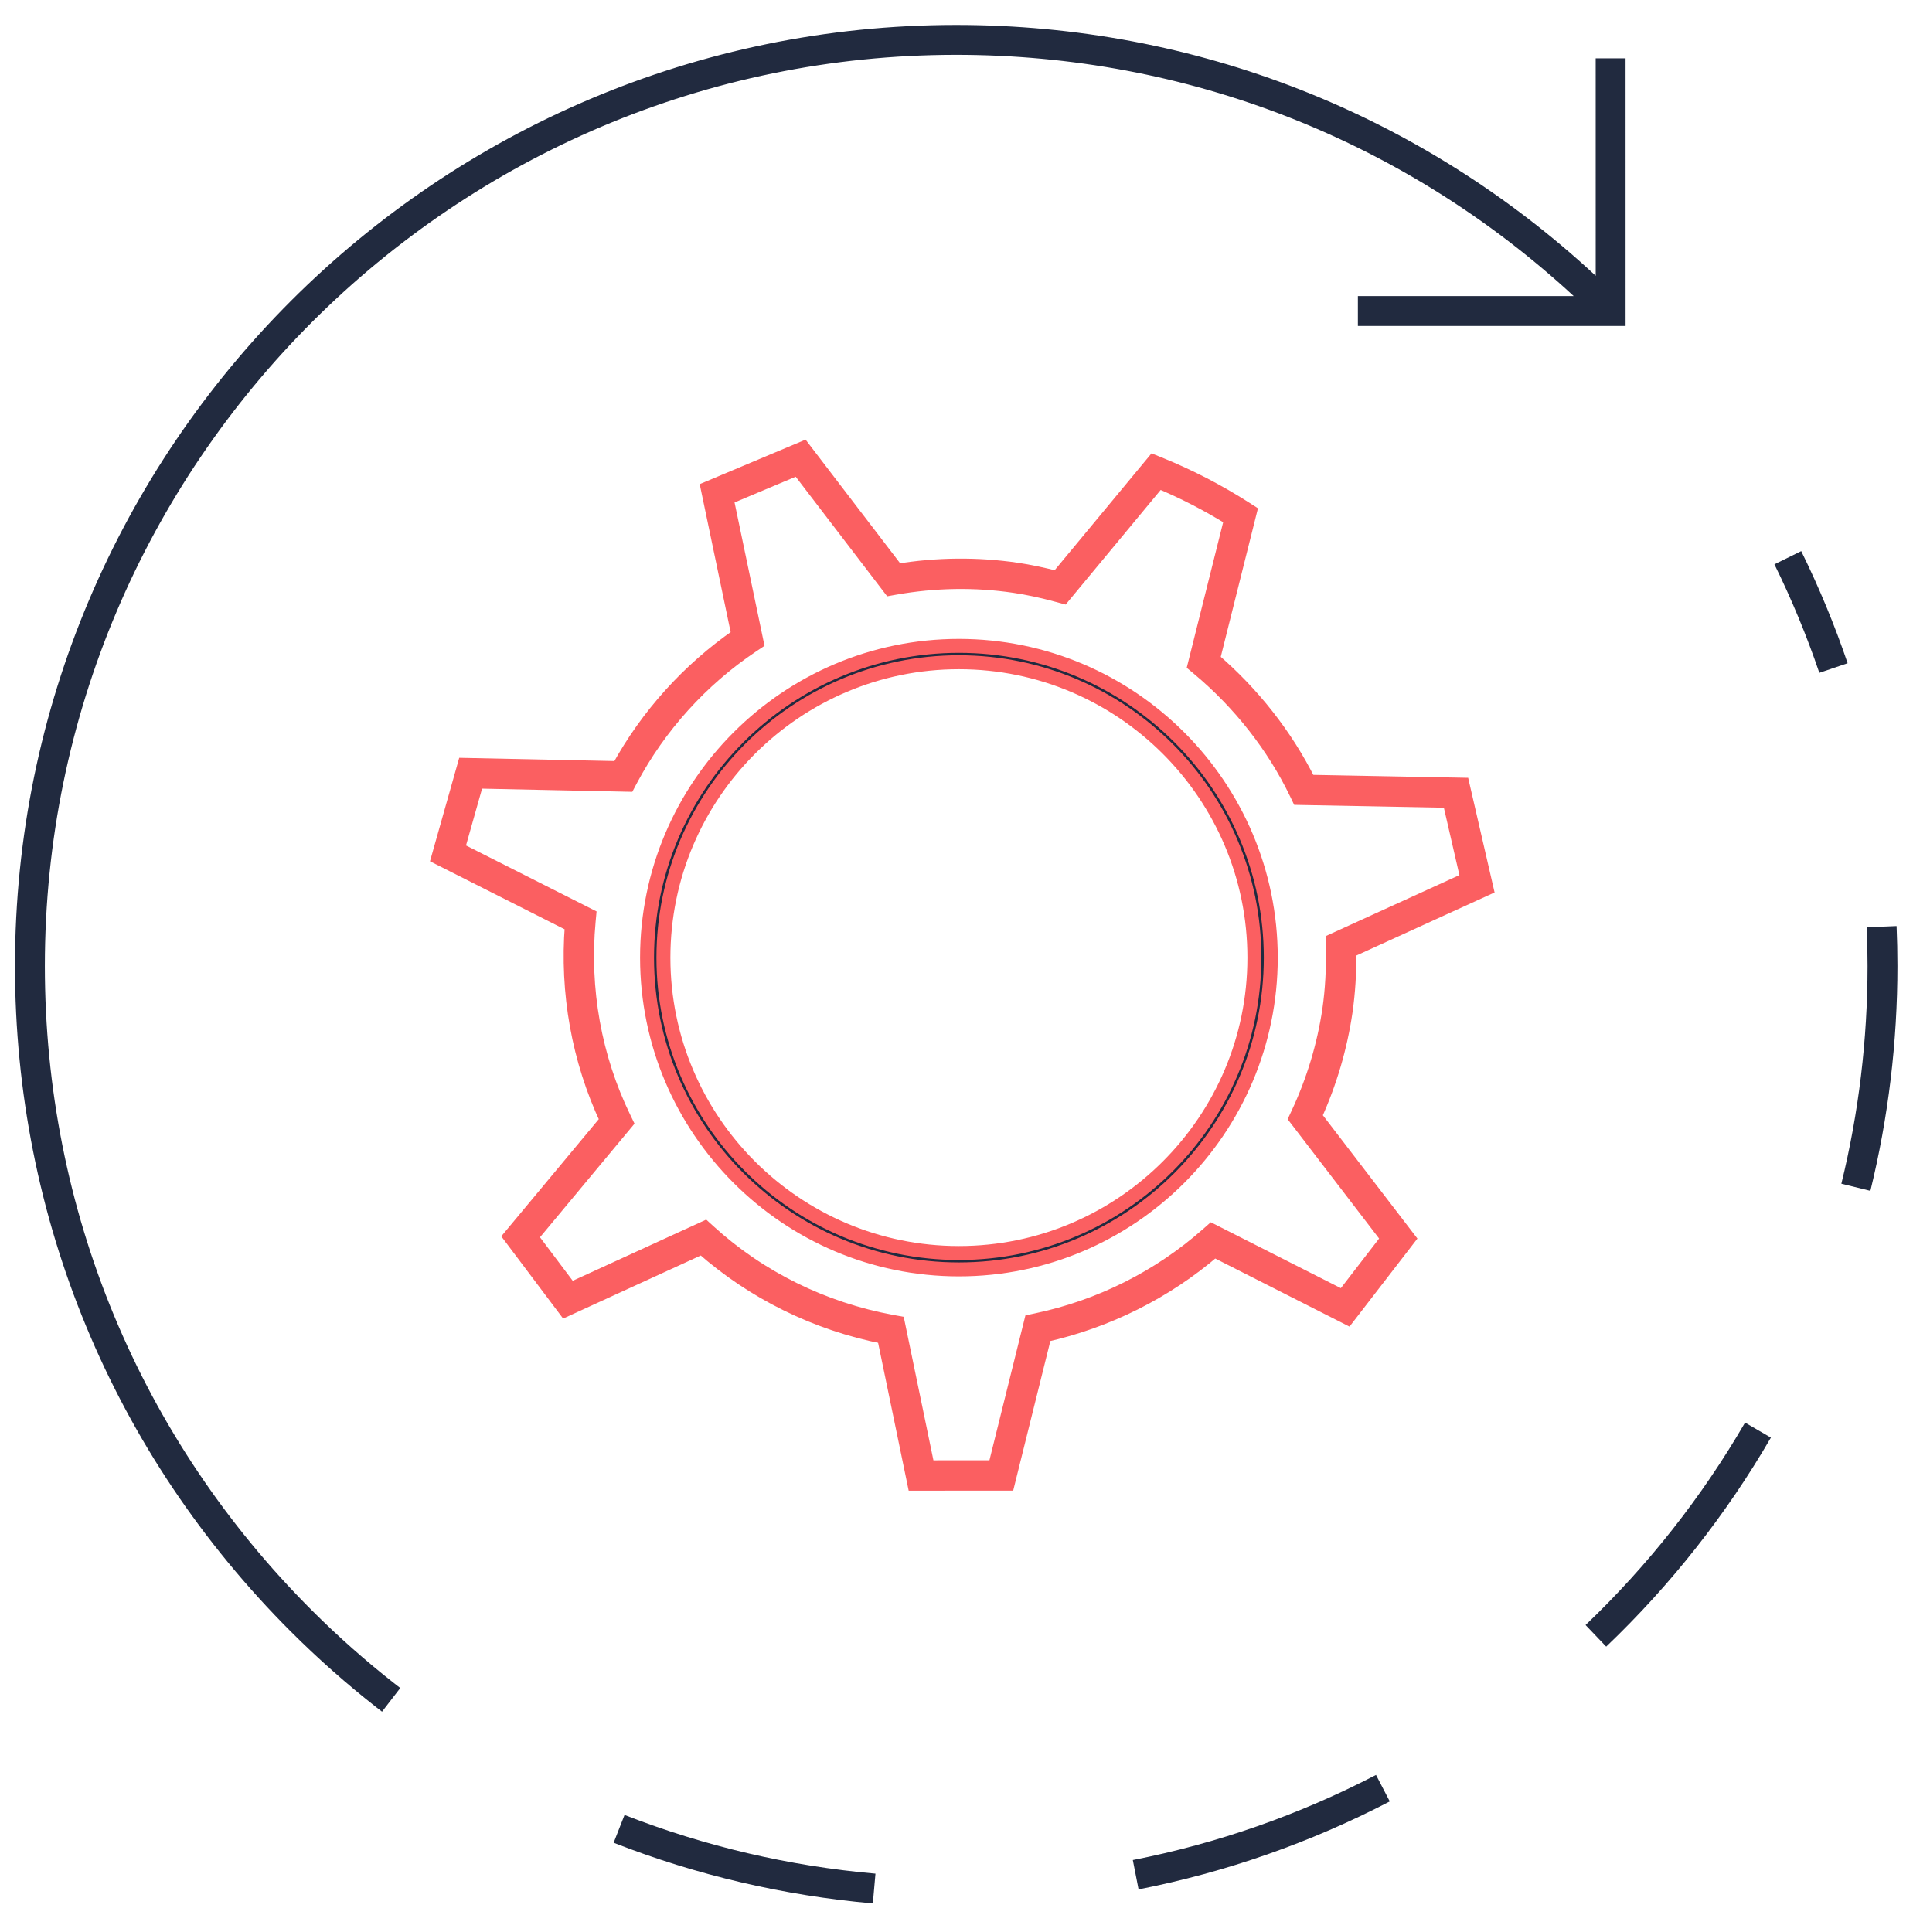
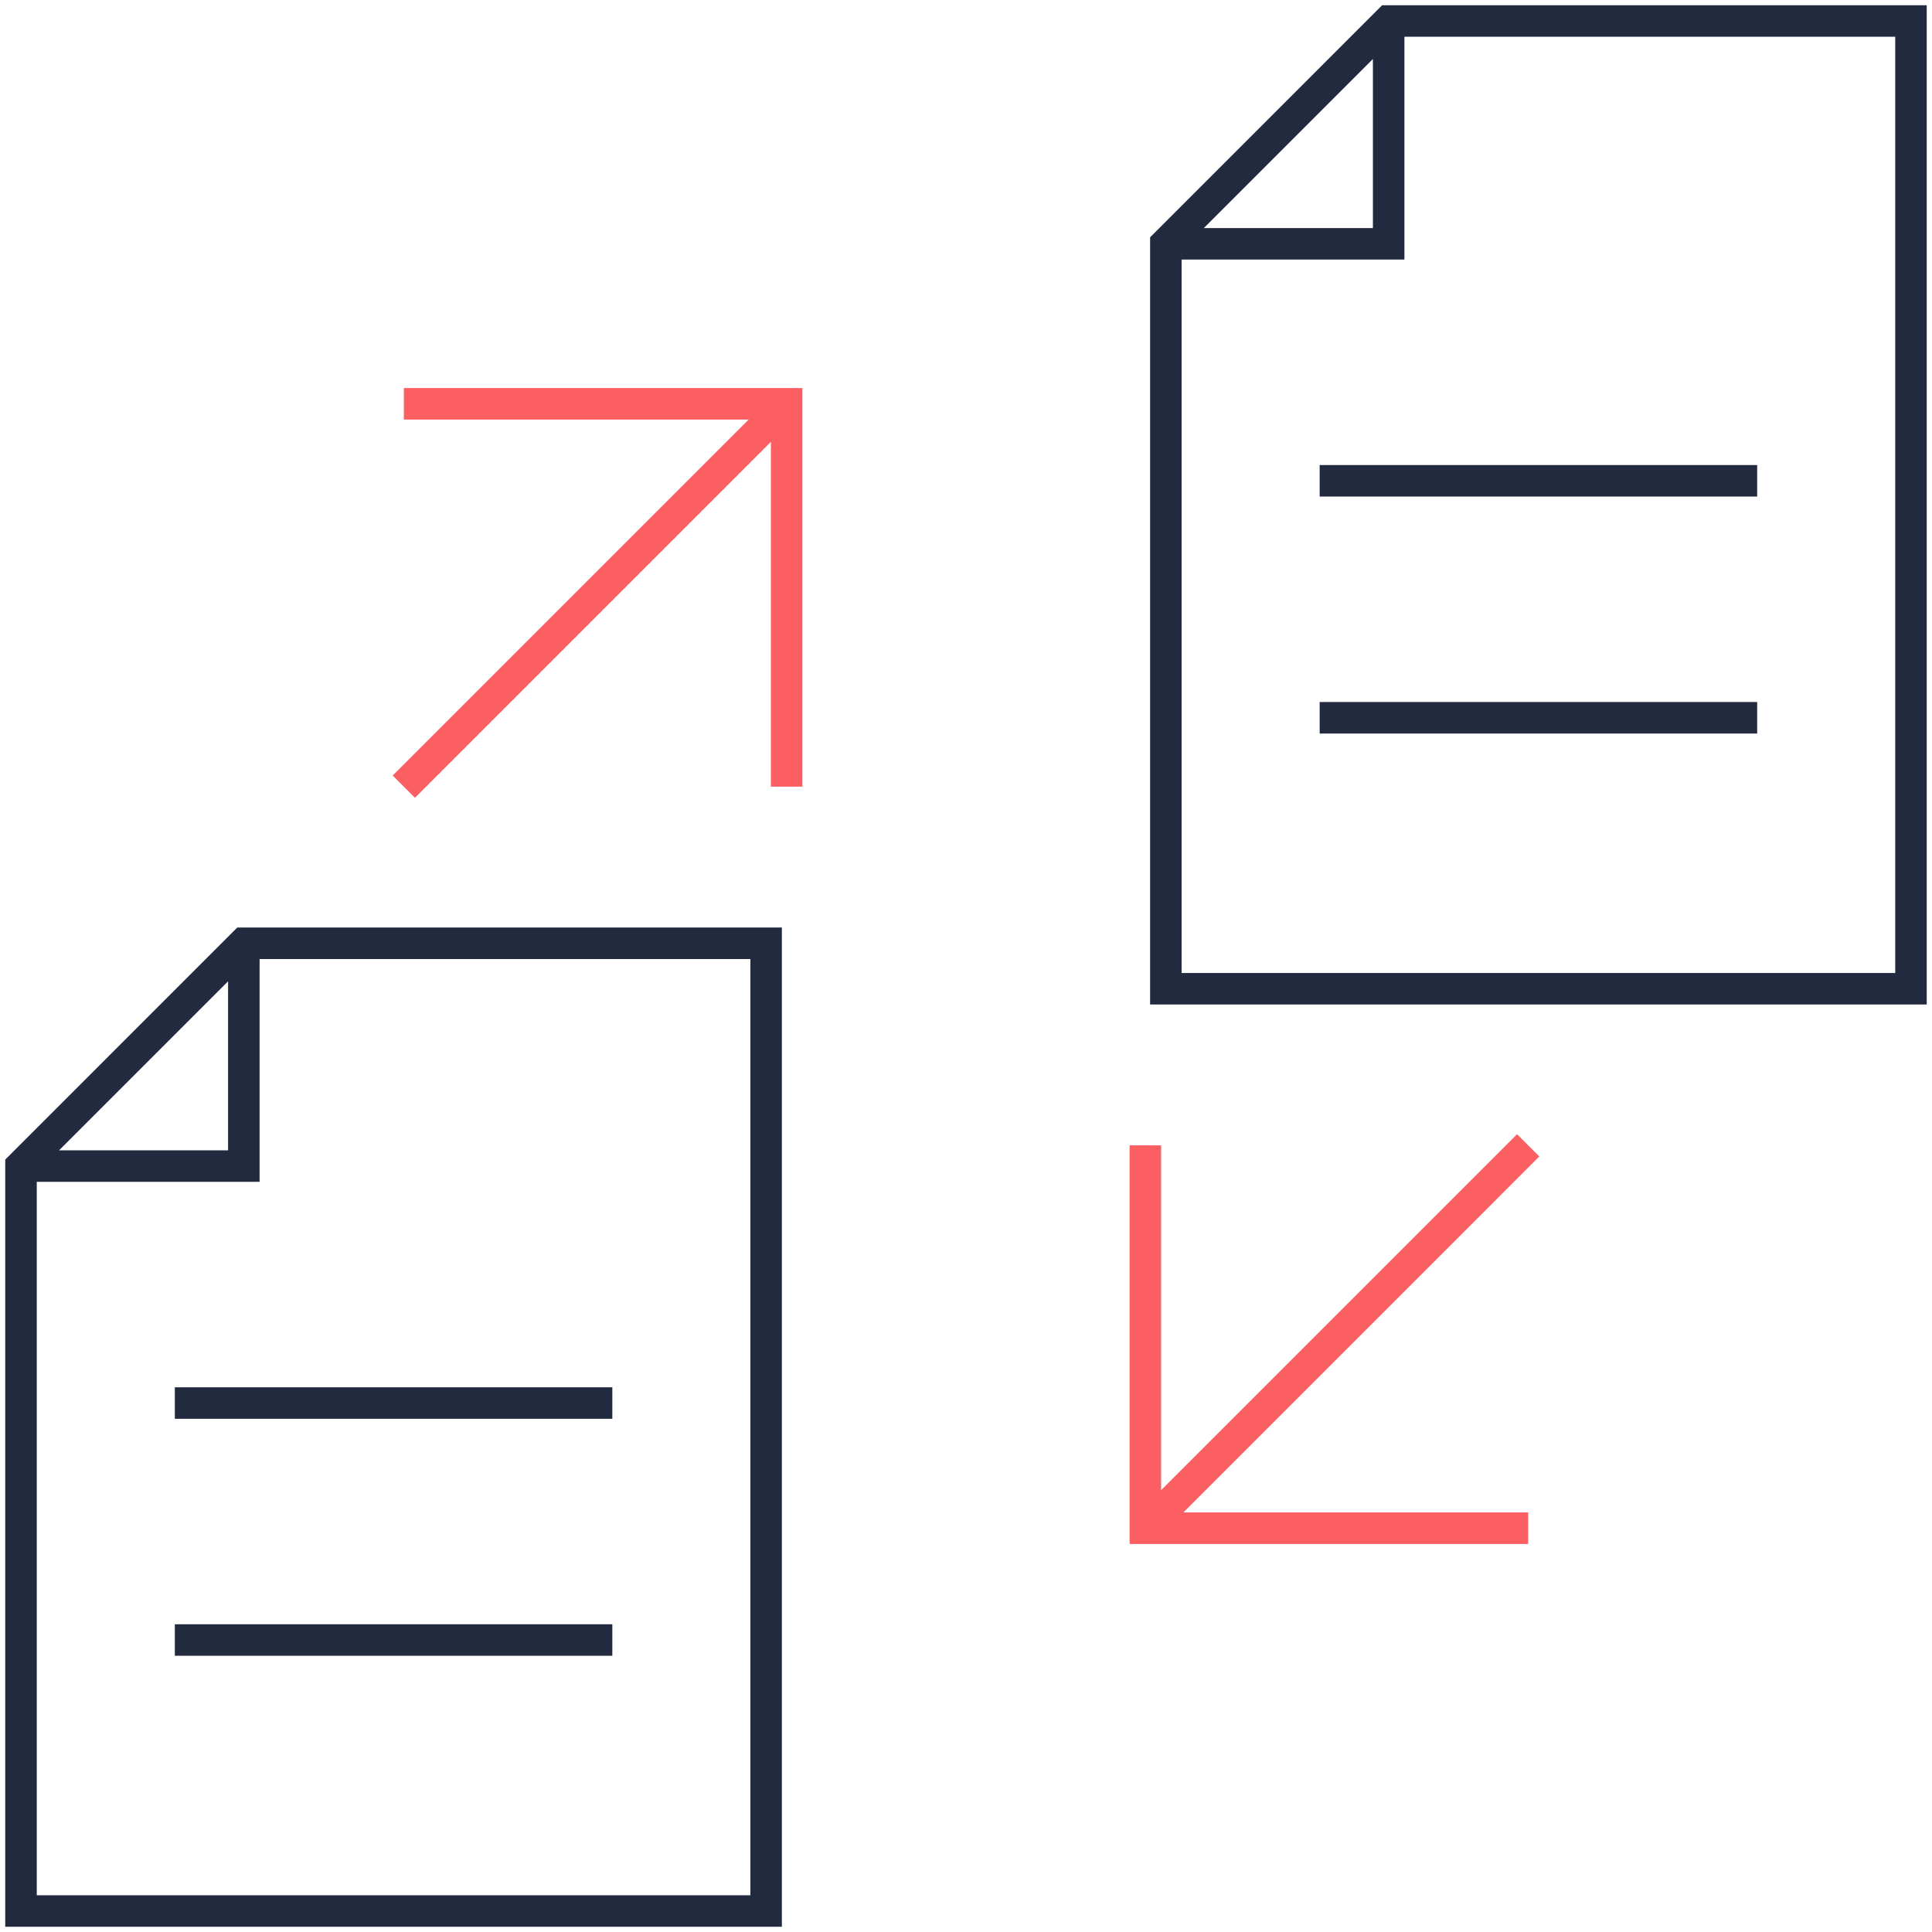
- <svg xmlns="http://www.w3.org/2000/svg" width="96" height="97" viewBox="0 0 96 97" fill="none">
-   <path d="M48 1.252C60.016 1.252 71.342 5.716 80.102 13.846L80.101 2.928H81.601L81.602 16.366L68.164 16.365V14.865L78.998 14.866C70.528 7.044 59.596 2.752 48 2.752C22.774 2.752 2.252 23.274 2.252 48.5C2.252 60.725 7.014 72.215 15.661 80.856C16.971 82.165 18.374 83.407 19.829 84.545L20.093 84.75L19.177 85.938L18.906 85.728C17.401 84.55 15.953 83.268 14.6 81.916C5.67 72.993 0.752 61.125 0.752 48.5C0.752 22.447 21.947 1.252 48 1.252Z" fill="#212A3F" />
-   <path d="M93.708 46.557L95.206 46.494C95.234 47.16 95.248 47.828 95.248 48.5C95.248 52.317 94.791 56.115 93.891 59.788L92.434 59.431C93.306 55.875 93.748 52.197 93.748 48.5C93.748 47.85 93.734 47.201 93.708 46.557Z" fill="#212A3F" />
-   <path d="M43.947 94.071L43.816 95.565C39.344 95.172 34.966 94.148 30.804 92.52L31.351 91.124C35.38 92.699 39.618 93.691 43.947 94.071Z" fill="#212A3F" />
-   <path d="M69.765 90.445C65.79 92.512 61.547 93.998 57.155 94.861L56.866 93.388C61.118 92.553 65.225 91.115 69.074 89.115L69.765 90.445Z" fill="#212A3F" />
-   <path d="M88.896 72.179C86.652 76.046 83.87 79.577 80.628 82.672L79.593 81.588C82.732 78.59 85.425 75.171 87.599 71.425L88.896 72.179Z" fill="#212A3F" />
-   <path d="M92.748 33.298L91.328 33.78C90.699 31.927 89.94 30.094 89.073 28.332L90.419 27.67C91.314 29.49 92.099 31.384 92.748 33.298Z" fill="#212A3F" />
-   <path d="M48.136 32.427C39.504 32.427 32.481 39.45 32.481 48.081C32.481 56.712 39.504 63.733 48.136 63.733C56.767 63.733 63.791 56.712 63.791 48.081C63.79 39.45 56.767 32.427 48.136 32.427ZM48.136 62.91C39.957 62.91 33.303 56.258 33.303 48.081C33.303 39.903 39.957 33.249 48.136 33.249C56.314 33.249 62.968 39.903 62.968 48.081C62.968 56.258 56.314 62.91 48.136 62.91Z" fill="#212A3F" stroke="#FB5F61" stroke-width="0.7" />
-   <path d="M67.734 47.751L74.621 44.608L73.42 39.397L65.709 39.25C64.557 36.941 62.898 34.824 60.889 33.101L62.747 25.678L62.498 25.518C61.142 24.651 59.694 23.903 58.192 23.295L57.912 23.182L53.07 29.023C52.342 28.834 51.674 28.695 51.033 28.599C49.052 28.31 47.035 28.329 45.034 28.658L40.325 22.5L35.526 24.518L37.067 31.891C34.572 33.615 32.497 35.914 31.044 38.565L23.316 38.403L22 43.061L28.706 46.449C28.44 49.838 29.046 53.213 30.466 56.245L25.61 62.083L28.379 65.766L35.236 62.623C37.807 64.898 40.956 66.449 44.376 67.124L45.9 74.492L50.587 74.49L52.438 67.037C55.588 66.334 58.523 64.864 60.957 62.771L67.644 66.162L70.711 62.184L66.002 56.041C66.762 54.364 67.28 52.603 67.545 50.801C67.684 49.834 67.747 48.832 67.734 47.751ZM66.73 50.684C66.465 52.487 65.933 54.248 65.151 55.92L65.045 56.147L69.671 62.184L67.409 65.118L60.833 61.785L60.623 61.97C58.19 64.124 55.214 65.616 52.016 66.285L51.762 66.339L49.942 73.666L46.572 73.668L45.071 66.416L44.798 66.366C41.333 65.732 38.148 64.164 35.587 61.831L35.386 61.648L28.64 64.74L26.661 62.109L31.439 56.365L31.323 56.125C29.846 53.085 29.233 49.668 29.551 46.245L29.577 45.965L22.978 42.631L23.936 39.24L31.532 39.401L31.651 39.176C33.089 36.469 35.2 34.132 37.756 32.419L37.987 32.265L36.472 25.015L40.057 23.507L44.683 29.556L44.93 29.512C46.926 29.159 48.938 29.125 50.914 29.416C51.596 29.517 52.315 29.671 53.111 29.887L53.368 29.957L58.162 24.174C59.425 24.703 60.648 25.334 61.803 26.055L59.965 33.4L60.163 33.566C62.237 35.299 63.937 37.467 65.078 39.835L65.188 40.064L72.76 40.208L73.665 44.137L66.897 47.225L66.903 47.497C66.931 48.639 66.874 49.681 66.73 50.684Z" fill="#FB5F61" stroke="#FB5F61" stroke-width="0.7" />
+ <svg xmlns="http://www.w3.org/2000/svg" width="96" height="96" viewBox="0 0 96 96" fill="none">
+   <path d="M75.381 56.359L57.694 74.045V56.912H56.129V76.718H75.934V75.152H58.801L76.487 57.465L75.381 56.359Z" fill="#FB5F61" />
+   <path d="M20.066 20.849H37.199L19.513 38.535L20.619 39.641L38.305 21.955V39.088H39.87V19.283H20.066V20.849Z" fill="#FB5F61" />
+   <path d="M57.148 11.791V49.912H95.738V0.261H68.677L57.148 11.791ZM68.219 2.932V11.333H59.819L68.219 2.932ZM94.173 48.347H58.713V12.898H69.785V1.826H94.173V48.347Z" fill="#212A3F" />
+   <path d="M87.313 23.108H65.573V24.673H87.313V23.108Z" fill="#212A3F" />
+   <path d="M87.313 34.883H65.573V36.449H87.313V34.883Z" fill="#212A3F" />
+   <path d="M0.261 57.619V95.739H38.851V46.088H11.79L0.261 57.619ZM11.333 48.761V57.161H2.933L11.333 48.761ZM37.287 94.174H1.827V58.725H12.899V47.654H37.287V94.174Z" fill="#212A3F" />
+   <path d="M30.426 68.934H8.687V70.499H30.426V68.934Z" fill="#212A3F" />
+   <path d="M30.426 80.709H8.687V82.274H30.426V80.709Z" fill="#212A3F" />
</svg>
